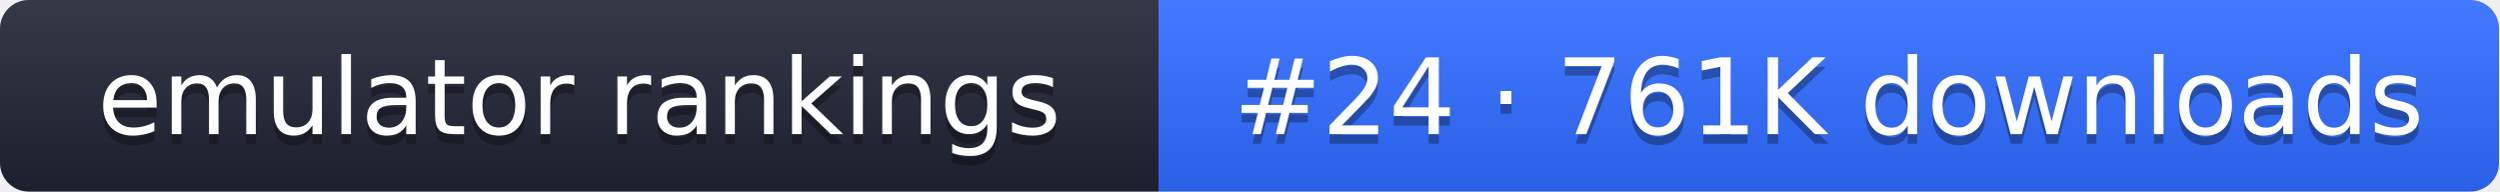
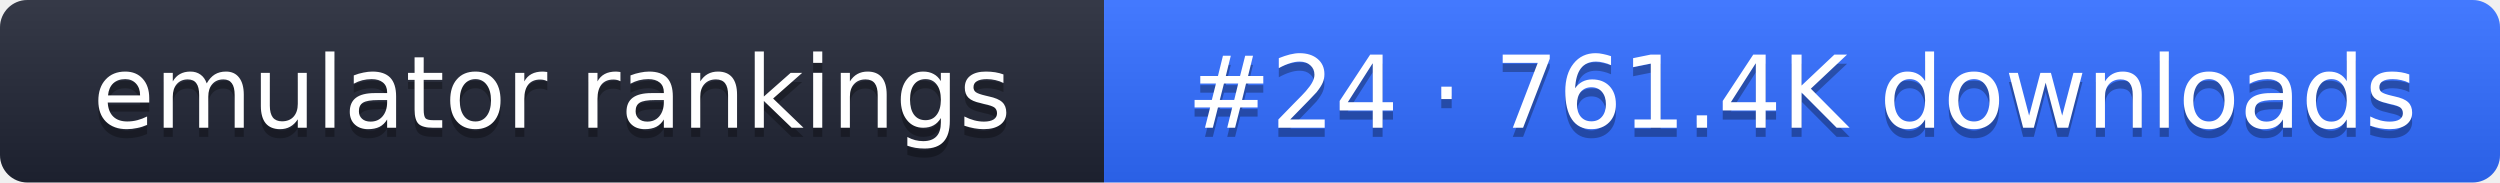
- <svg xmlns="http://www.w3.org/2000/svg" width="261" height="20" role="img" aria-label="emulator rankings: #24 · 761K downloads">
+ <svg xmlns="http://www.w3.org/2000/svg" width="274" height="20" role="img" aria-label="emulator rankings: #24 · 761.4K downloads">
  <linearGradient id="g" x2="0" y2="100%">
    <stop offset="0" stop-color="#fff" stop-opacity=".1" />
    <stop offset="1" stop-opacity=".1" />
  </linearGradient>
  <clipPath id="r">
-     <rect width="261" height="20" rx="3" fill="#fff" />
+     <rect width="274" height="20" rx="3" fill="#fff" />
  </clipPath>
  <g clip-path="url(#r)">
    <rect width="121" height="20" fill="#1f2433" />
-     <rect x="121" width="140" height="20" fill="#2f6bff" />
-     <rect width="261" height="20" fill="url(#g)" />
+     <rect x="121" width="153" height="20" fill="#2f6bff" />
+     <rect width="274" height="20" fill="url(#g)" />
  </g>
  <g fill="#fff" text-anchor="middle" font-family="Verdana,DejaVu Sans,sans-serif" font-size="11">
    <text x="60.5" y="15" fill="#010101" fill-opacity=".3">emulator rankings</text>
    <text x="60.5" y="14">emulator rankings</text>
-     <text x="191" y="15" fill="#010101" fill-opacity=".3">#24 · 761K downloads</text>
-     <text x="191" y="14">#24 · 761K downloads</text>
+     <text x="197.5" y="15" fill="#010101" fill-opacity=".3">#24 · 761.4K downloads</text>
+     <text x="197.5" y="14">#24 · 761.4K downloads</text>
  </g>
</svg>
